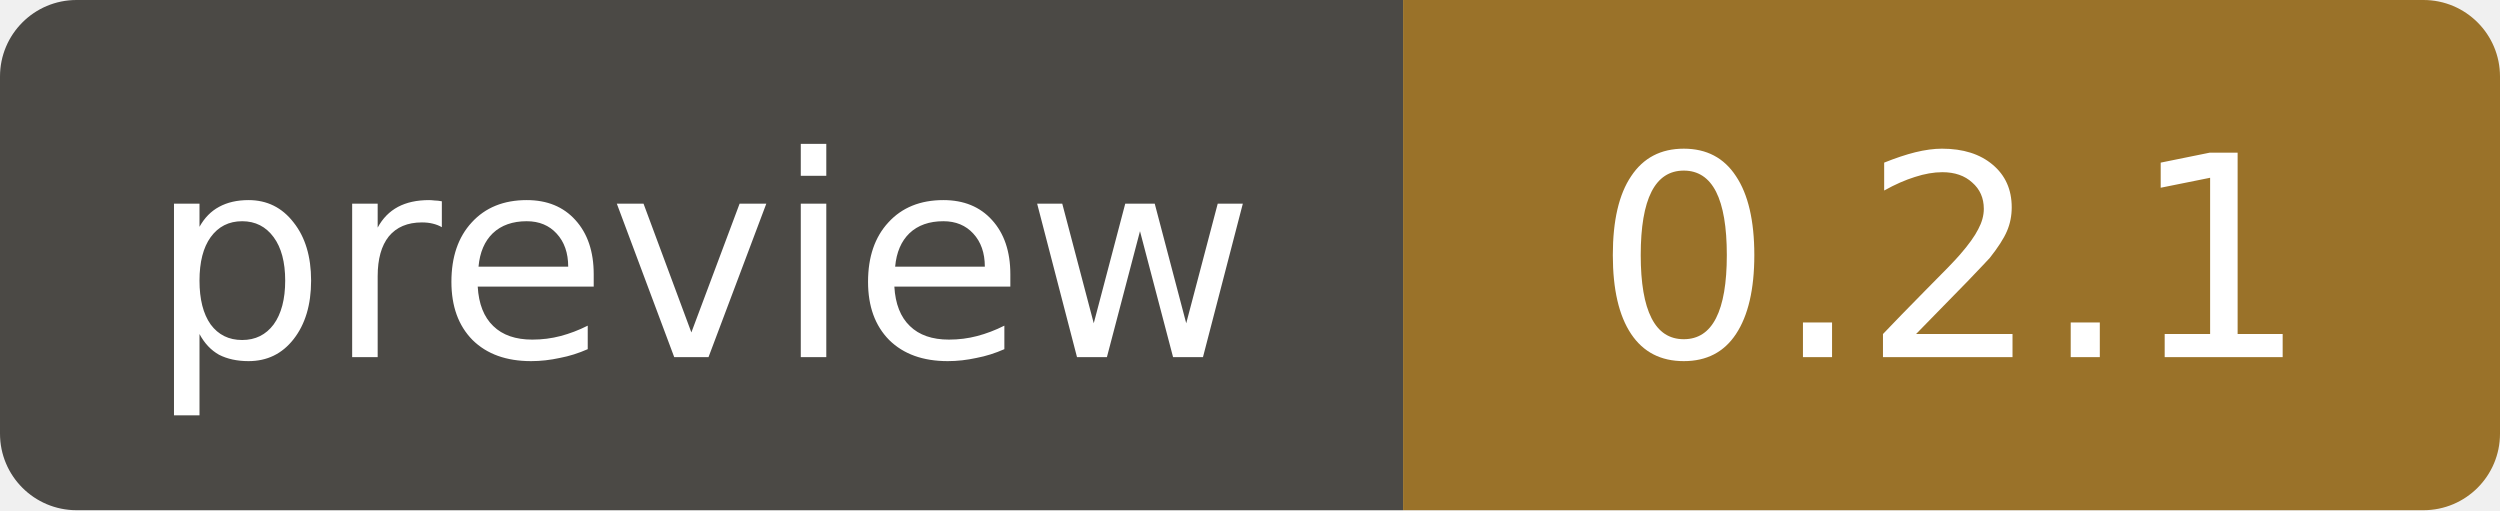
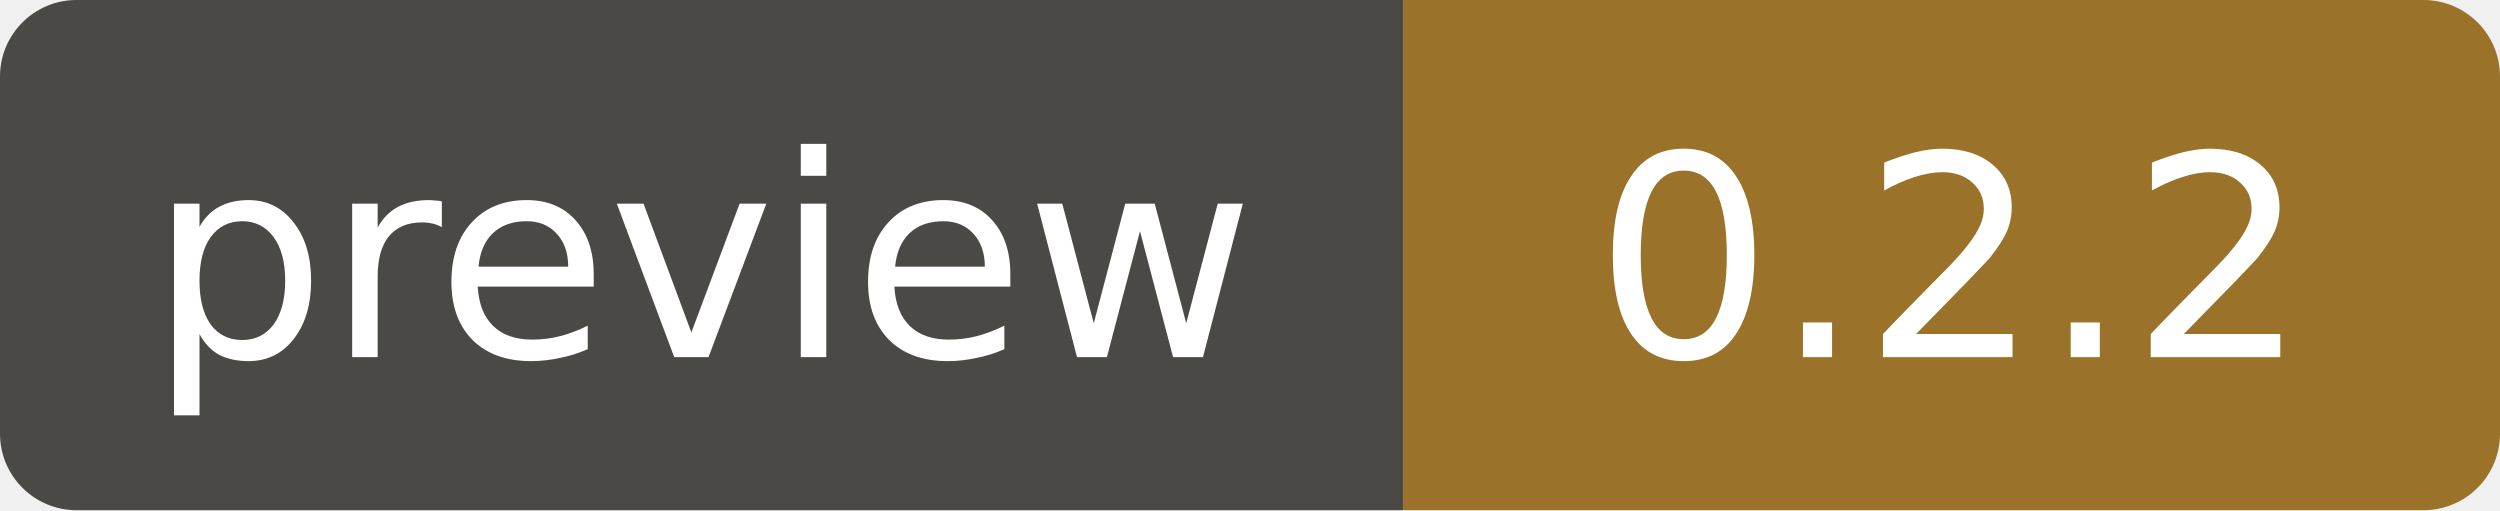
- <svg xmlns="http://www.w3.org/2000/svg" width="98" height="20" role="img" aria-label="preview: 0.2.1">
+ <svg xmlns="http://www.w3.org/2000/svg" width="98" height="20" role="img" aria-label="preview: 0.2.2">
  <clipPath id="r">
    <rect width="98" height="20" rx="3" />
  </clipPath>
  <g clip-path="url(#r)">
    <path fill="#4b4945" d="M0 0h55v20H0z" />
    <path fill="#9a7229" d="M55 0h43v20H55z" />
  </g>
  <g fill="#fff" font-family="Verdana,DejaVu Sans,sans-serif" font-size="11" text-anchor="middle">
    <text x="27.5" y="14">preview</text>
-     <text x="76.5" y="14">0.2.1</text>
+     <text x="76.5" y="14">0.2.2</text>
  </g>
</svg>
